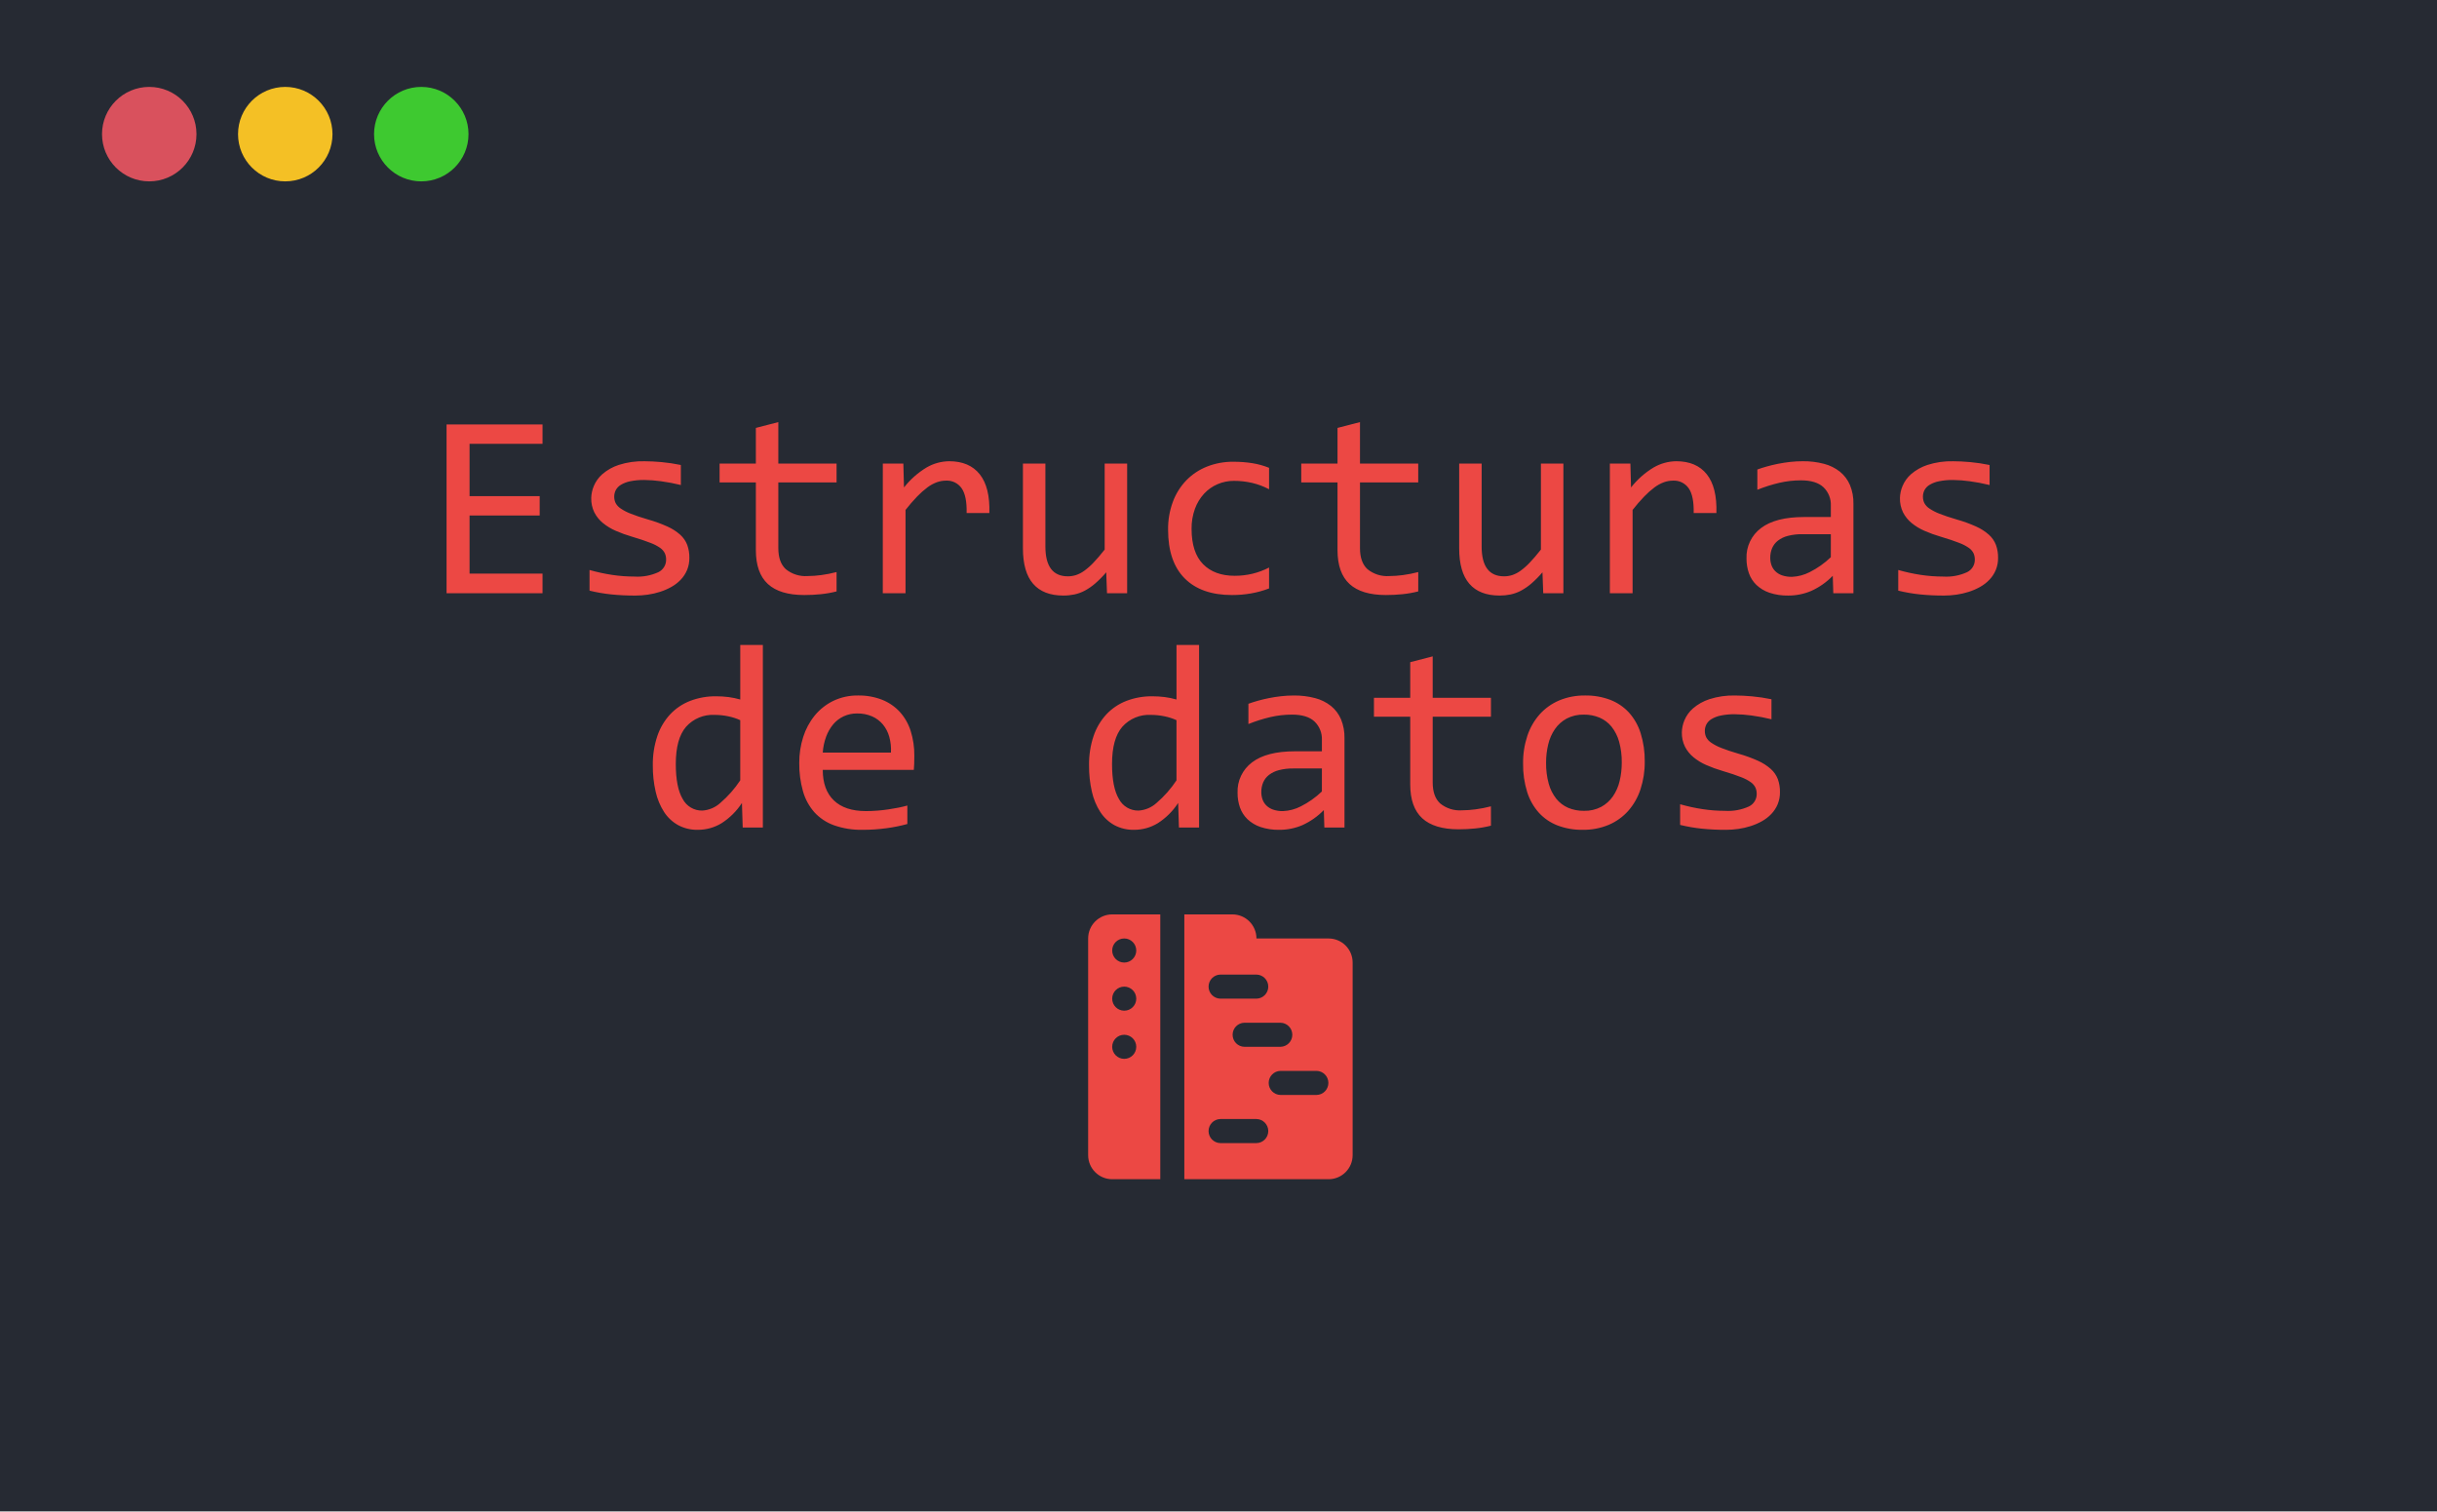
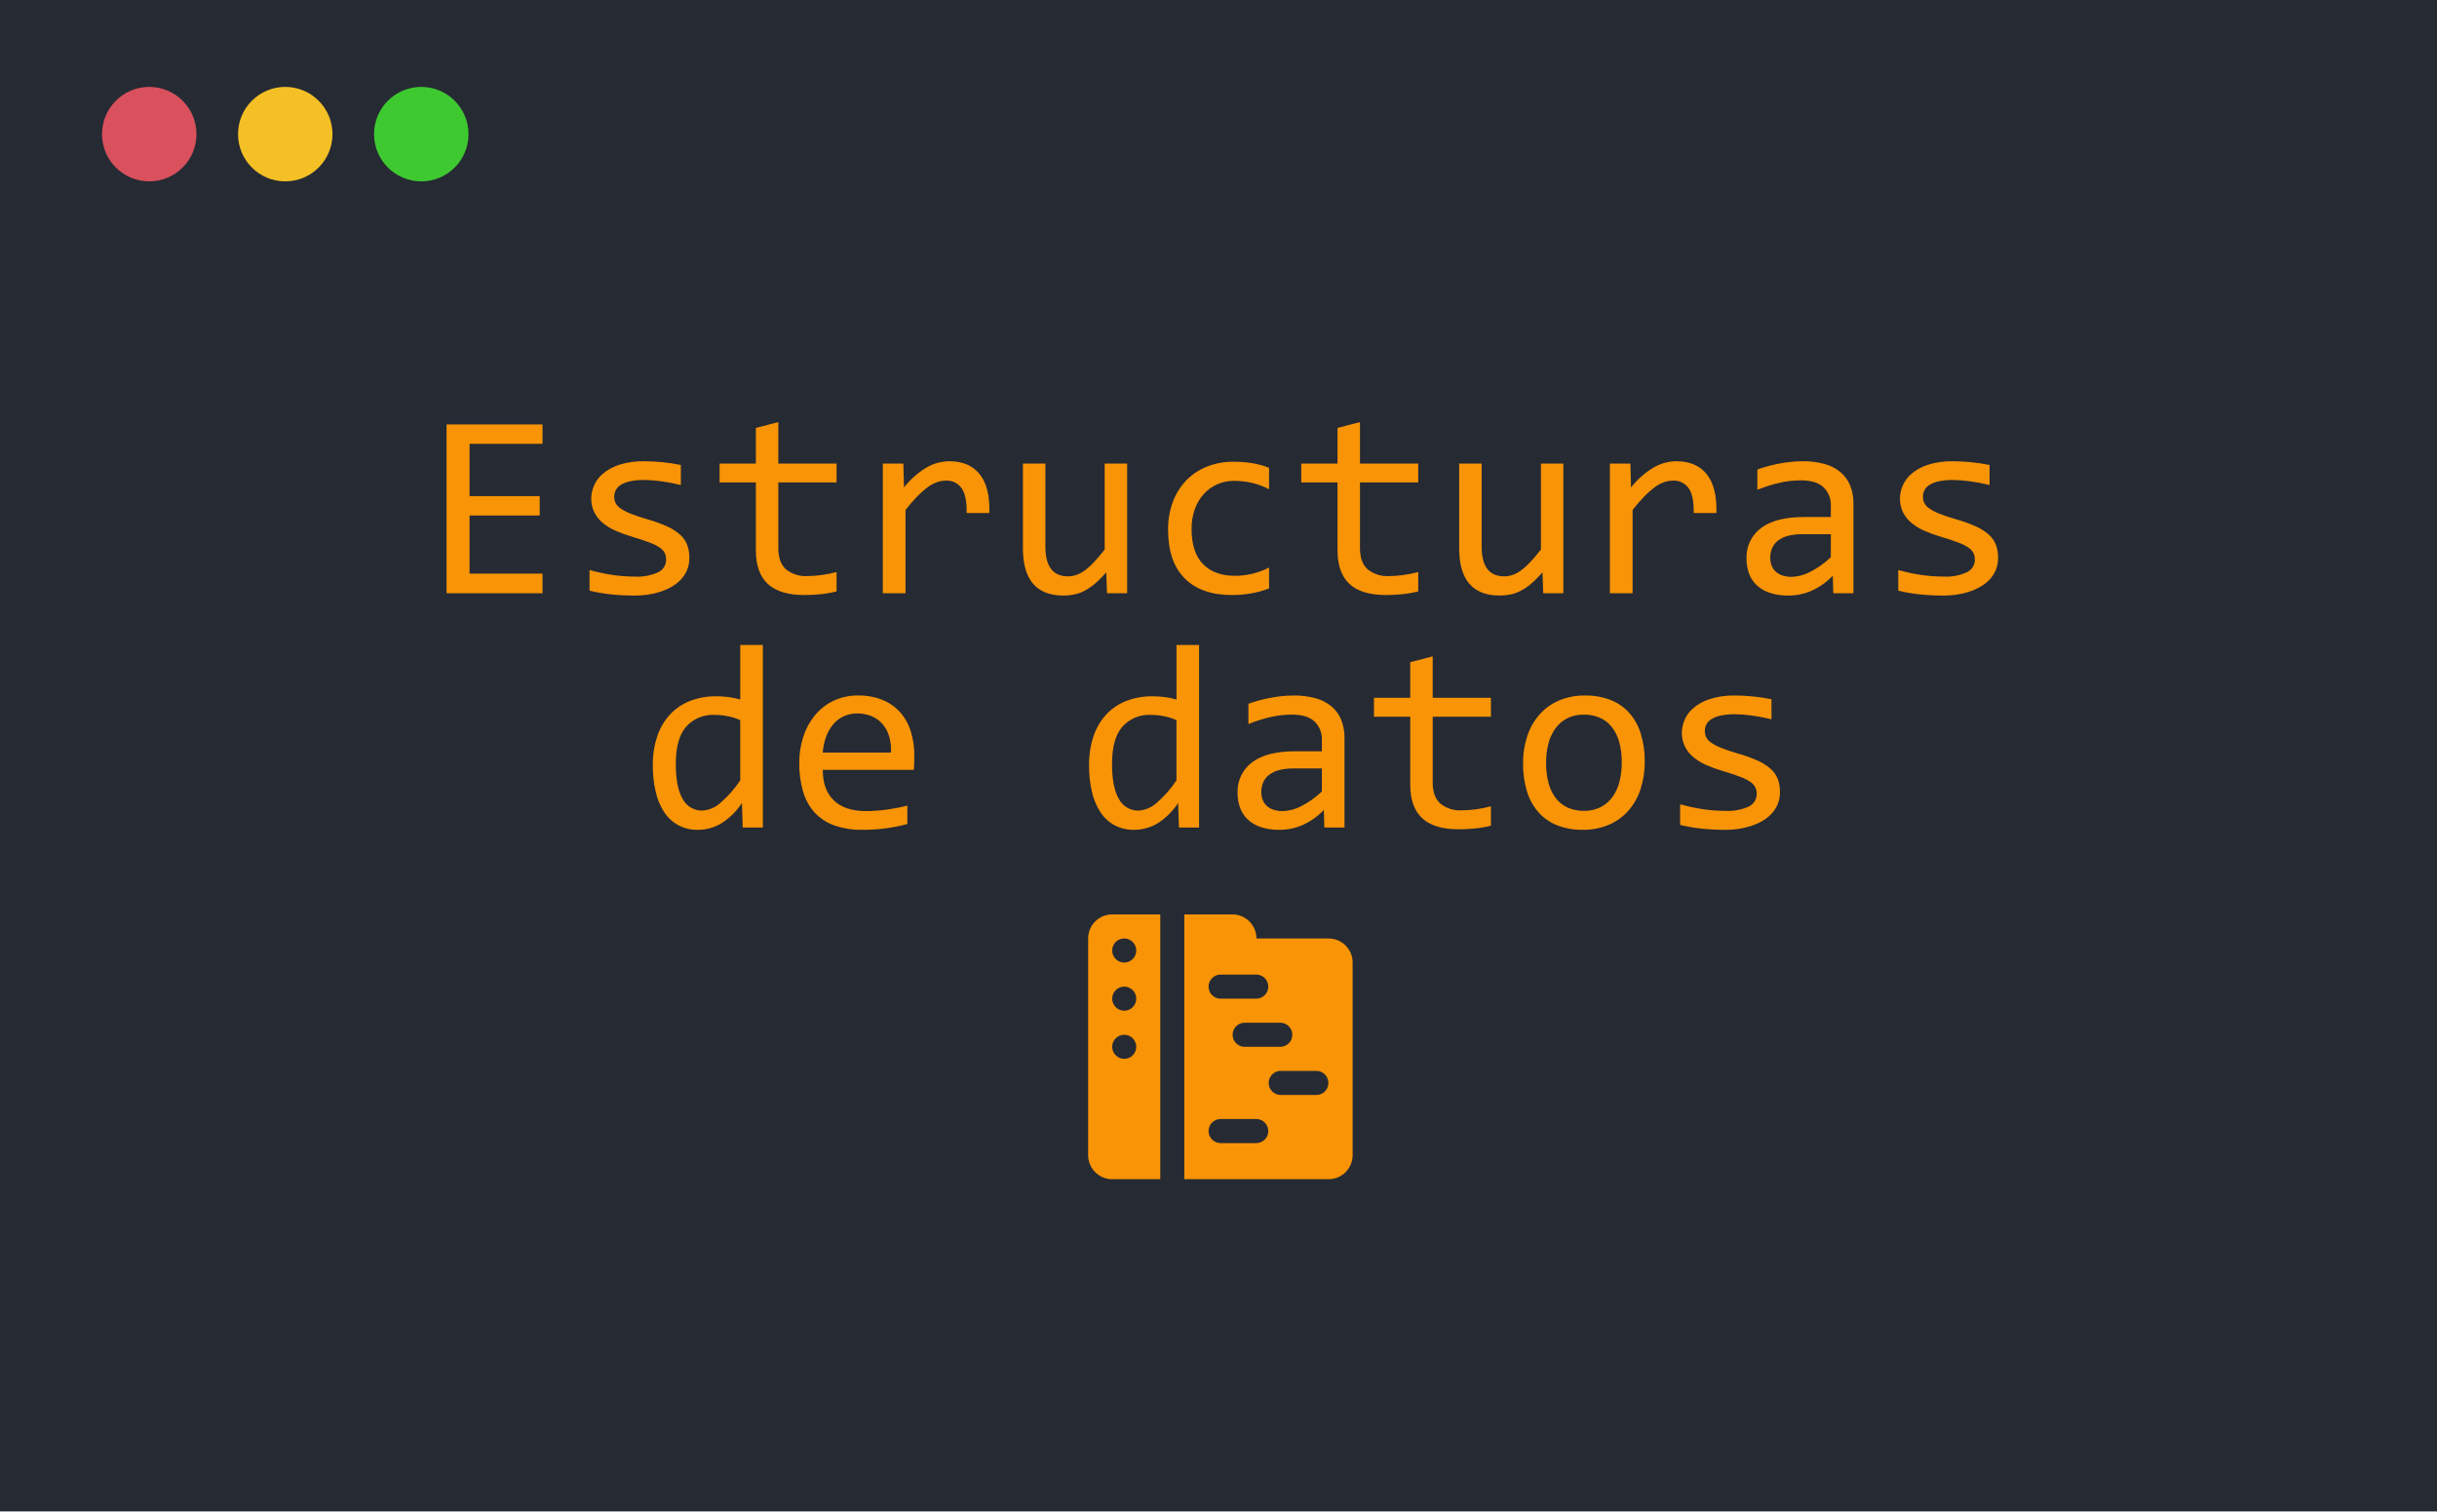
<svg xmlns="http://www.w3.org/2000/svg" width="645" height="400" viewBox="0 0 645 400">
  <defs>
-     <clipPath id="b">
+     <clipPath id="clip-Mod6">
      <rect width="645" height="400" />
    </clipPath>
  </defs>
-   <g id="a" clip-path="url(#b)">
+   <g id="Mod6" clip-path="url(#clip-Mod6)">
    <rect width="645" height="400" fill="#262a33" />
-     <circle cx="12.5" cy="12.5" r="12.5" transform="translate(27 23)" fill="#d9515d" />
-     <circle cx="12.5" cy="12.5" r="12.5" transform="translate(63 23)" fill="#f4c025" />
-     <circle cx="12.5" cy="12.5" r="12.5" transform="translate(99 23)" fill="#3ec930" />
-     <path d="M-179.409,0h-25.4V-44.673h25.4v5.127h-19.312V-25.7h18.56v5.127h-18.56V-5.2h19.312Zm38.862-9.365a8.169,8.169,0,0,1-.615,3.247,8.518,8.518,0,0,1-1.675,2.546,10.419,10.419,0,0,1-2.461,1.9,16.361,16.361,0,0,1-2.991,1.3,19.676,19.676,0,0,1-3.264.752,23.187,23.187,0,0,1-3.281.239,61.5,61.5,0,0,1-6.409-.308,43.232,43.232,0,0,1-5.725-.991V-6.152a47.641,47.641,0,0,0,5.981,1.3,39.963,39.963,0,0,0,5.913.444,13.267,13.267,0,0,0,6.323-1.162A3.635,3.635,0,0,0-146.7-8.887a4.06,4.06,0,0,0-.325-1.658,3.766,3.766,0,0,0-1.179-1.4,11.271,11.271,0,0,0-2.649-1.384q-1.794-.718-4.9-1.641a34.814,34.814,0,0,1-4.29-1.555,14.383,14.383,0,0,1-3.4-2.068,8.88,8.88,0,0,1-2.256-2.8,8.243,8.243,0,0,1-.82-3.794,8.718,8.718,0,0,1,.667-3.145,8.545,8.545,0,0,1,2.273-3.179,12.649,12.649,0,0,1,4.341-2.444,20.587,20.587,0,0,1,6.836-.974q2.017,0,4.478.222a46.239,46.239,0,0,1,5.127.769v5.3a49.016,49.016,0,0,0-5.315-1.008,34.631,34.631,0,0,0-4.358-.325,17.39,17.39,0,0,0-3.743.342,7.766,7.766,0,0,0-2.461.94,3.669,3.669,0,0,0-1.35,1.4,3.741,3.741,0,0,0-.41,1.726,3.839,3.839,0,0,0,.359,1.675,4.008,4.008,0,0,0,1.333,1.453,13.138,13.138,0,0,0,2.717,1.4q1.743.7,4.546,1.521a36.362,36.362,0,0,1,5.127,1.863,13.233,13.233,0,0,1,3.384,2.17,7,7,0,0,1,1.863,2.7A9.687,9.687,0,0,1-140.547-9.365Zm38.965,8.887a28.967,28.967,0,0,1-4.17.735,42.6,42.6,0,0,1-4.375.222q-6.46,0-9.639-2.922t-3.179-8.972v-17.91h-9.6v-4.99h9.6V-43.75L-117-45.288v10.972h15.415v4.99H-117v17.432q0,3.691,1.965,5.52a8.22,8.22,0,0,0,5.793,1.829,27.661,27.661,0,0,0,3.589-.256,34.123,34.123,0,0,0,4.067-.8Zm12.236-33.838h5.435l.171,6.323a22.028,22.028,0,0,1,6-5.3,12.18,12.18,0,0,1,5.964-1.641q5.332,0,8.083,3.452t2.546,10.254h-6.016q.1-4.512-1.316-6.545A4.742,4.742,0,0,0-72.632-29.8a7.219,7.219,0,0,0-2.41.427,9.736,9.736,0,0,0-2.5,1.367,22.352,22.352,0,0,0-2.717,2.41,44.49,44.49,0,0,0-3.076,3.555V0h-6.016ZM-24.678,0H-30.01l-.205-5.537a27.7,27.7,0,0,1-2.922,2.957,15.106,15.106,0,0,1-2.751,1.9A10.594,10.594,0,0,1-38.64.325a14.2,14.2,0,0,1-2.922.291q-5.3,0-8-3.11t-2.7-9.4V-34.316h5.947v21.943q0,7.9,5.947,7.9A7.143,7.143,0,0,0-38.23-4.8,8.022,8.022,0,0,0-36.042-5.93,17.308,17.308,0,0,0-33.582-8.1q1.316-1.367,2.957-3.452V-34.316h5.947ZM12.886-1.265A25.726,25.726,0,0,1,8.118.051,29.227,29.227,0,0,1,3.076.479q-8.135,0-12.527-4.409t-4.392-12.886A20.572,20.572,0,0,1-12.578-24.2a16.443,16.443,0,0,1,3.555-5.674,15.711,15.711,0,0,1,5.469-3.64,18.572,18.572,0,0,1,7.007-1.282,31.278,31.278,0,0,1,4.99.376,20.666,20.666,0,0,1,4.443,1.23v5.674a18.855,18.855,0,0,0-4.529-1.692,21.238,21.238,0,0,0-4.768-.53,10.86,10.86,0,0,0-4.324.872,10.544,10.544,0,0,0-3.572,2.512,11.9,11.9,0,0,0-2.427,4,15.039,15.039,0,0,0-.889,5.332q0,6.221,3.025,9.314T3.794-4.614a20.021,20.021,0,0,0,4.7-.547A19.485,19.485,0,0,0,12.886-6.8Zm39.478.786a28.967,28.967,0,0,1-4.17.735,42.6,42.6,0,0,1-4.375.222q-6.46,0-9.639-2.922T31-11.416v-17.91H21.4v-4.99H31V-43.75l5.947-1.538v10.972H52.363v4.99H36.948v17.432q0,3.691,1.965,5.52a8.22,8.22,0,0,0,5.793,1.829A27.661,27.661,0,0,0,48.3-4.8a34.123,34.123,0,0,0,4.067-.8ZM90.781,0H85.449l-.205-5.537a27.7,27.7,0,0,1-2.922,2.957,15.106,15.106,0,0,1-2.751,1.9A10.594,10.594,0,0,1,76.819.325,14.2,14.2,0,0,1,73.9.615q-5.3,0-8-3.11t-2.7-9.4V-34.316h5.947v21.943q0,7.9,5.947,7.9A7.143,7.143,0,0,0,77.229-4.8,8.022,8.022,0,0,0,79.417-5.93,17.308,17.308,0,0,0,81.877-8.1q1.316-1.367,2.957-3.452V-34.316h5.947Zm12.3-34.316h5.435l.171,6.323a22.028,22.028,0,0,1,6-5.3,12.18,12.18,0,0,1,5.964-1.641q5.332,0,8.083,3.452t2.546,10.254h-6.016q.1-4.512-1.316-6.545A4.742,4.742,0,0,0,119.8-29.8a7.219,7.219,0,0,0-2.41.427,9.736,9.736,0,0,0-2.5,1.367,22.352,22.352,0,0,0-2.717,2.41,44.49,44.49,0,0,0-3.076,3.555V0h-6.016ZM162.217,0l-.137-4.614a18.6,18.6,0,0,1-5.691,4,15.321,15.321,0,0,1-6.067,1.23A14.863,14.863,0,0,1,145.3-.137,9.414,9.414,0,0,1,141.863-2.2,8.016,8.016,0,0,1,139.88-5.3a11.444,11.444,0,0,1-.632-3.862,9.586,9.586,0,0,1,3.845-8.083q3.845-2.922,11.365-2.922h7.109v-3.008a6.364,6.364,0,0,0-1.948-4.871q-1.948-1.829-5.947-1.829a25.428,25.428,0,0,0-5.725.649,40.242,40.242,0,0,0-5.828,1.846v-5.366q1.128-.41,2.512-.8t2.922-.7q1.538-.308,3.213-.5a30.314,30.314,0,0,1,3.384-.188,21.221,21.221,0,0,1,5.605.684,11.367,11.367,0,0,1,4.221,2.085,9.175,9.175,0,0,1,2.649,3.521,12.424,12.424,0,0,1,.923,4.99V0Zm-.649-15.62h-7.554a14.483,14.483,0,0,0-3.828.444,7.265,7.265,0,0,0-2.632,1.265,5.075,5.075,0,0,0-1.521,1.965,6.435,6.435,0,0,0-.5,2.581,5.858,5.858,0,0,0,.308,1.9,4.219,4.219,0,0,0,.991,1.606,4.784,4.784,0,0,0,1.777,1.111,7.625,7.625,0,0,0,2.666.41,11.272,11.272,0,0,0,4.7-1.248,22.962,22.962,0,0,0,5.588-3.948ZM205.83-9.365a8.169,8.169,0,0,1-.615,3.247,8.518,8.518,0,0,1-1.675,2.546,10.419,10.419,0,0,1-2.461,1.9,16.361,16.361,0,0,1-2.991,1.3,19.676,19.676,0,0,1-3.264.752,23.187,23.187,0,0,1-3.281.239,61.5,61.5,0,0,1-6.409-.308,43.232,43.232,0,0,1-5.725-.991V-6.152a47.641,47.641,0,0,0,5.981,1.3,39.963,39.963,0,0,0,5.913.444,13.267,13.267,0,0,0,6.323-1.162,3.635,3.635,0,0,0,2.051-3.315,4.06,4.06,0,0,0-.325-1.658,3.766,3.766,0,0,0-1.179-1.4,11.271,11.271,0,0,0-2.649-1.384q-1.794-.718-4.9-1.641a34.814,34.814,0,0,1-4.29-1.555,14.383,14.383,0,0,1-3.4-2.068,8.88,8.88,0,0,1-2.256-2.8,8.243,8.243,0,0,1-.82-3.794,8.718,8.718,0,0,1,.667-3.145,8.545,8.545,0,0,1,2.273-3.179,12.649,12.649,0,0,1,4.341-2.444,20.587,20.587,0,0,1,6.836-.974q2.017,0,4.478.222a46.239,46.239,0,0,1,5.127.769v5.3a49.016,49.016,0,0,0-5.315-1.008,34.631,34.631,0,0,0-4.358-.325,17.39,17.39,0,0,0-3.743.342,7.766,7.766,0,0,0-2.461.94,3.669,3.669,0,0,0-1.35,1.4,3.741,3.741,0,0,0-.41,1.726,3.839,3.839,0,0,0,.359,1.675,4.008,4.008,0,0,0,1.333,1.453,13.138,13.138,0,0,0,2.717,1.4q1.743.7,4.546,1.521a36.362,36.362,0,0,1,5.127,1.863,13.233,13.233,0,0,1,3.384,2.17,7,7,0,0,1,1.863,2.7A9.687,9.687,0,0,1,205.83-9.365ZM-150.22,45.56a23.37,23.37,0,0,1,1.2-7.776,15.984,15.984,0,0,1,3.4-5.742,14.392,14.392,0,0,1,5.3-3.555,18.717,18.717,0,0,1,6.887-1.213,25.215,25.215,0,0,1,3.23.205,20.879,20.879,0,0,1,3.127.649V13.7h5.981V62h-5.332l-.205-6.494a17.983,17.983,0,0,1-5.4,5.366,12.007,12.007,0,0,1-6.289,1.743,10.577,10.577,0,0,1-5.178-1.23,10.518,10.518,0,0,1-3.726-3.469,16.651,16.651,0,0,1-2.239-5.383A30.005,30.005,0,0,1-150.22,45.56Zm6.084-.376q0,6.221,1.829,9.28a5.732,5.732,0,0,0,5.178,3.059,7.775,7.775,0,0,0,4.768-2.017,28.848,28.848,0,0,0,5.281-5.981V33.6a14.461,14.461,0,0,0-3.247-1.042,17.751,17.751,0,0,0-3.521-.359,9.472,9.472,0,0,0-7.571,3.145Q-144.136,38.484-144.136,45.184Zm63.13-2.153q0,1.265-.034,2.119t-.1,1.606h-24.1q0,5.264,2.939,8.083t8.477,2.82q1.5,0,3.008-.12t2.905-.325q1.4-.205,2.683-.461t2.375-.564v4.888a41.518,41.518,0,0,1-5.486,1.111,45.807,45.807,0,0,1-6.34.427,21.56,21.56,0,0,1-7.588-1.2,12.987,12.987,0,0,1-5.212-3.469,14.284,14.284,0,0,1-3.008-5.571,26.366,26.366,0,0,1-.974-7.468,22.177,22.177,0,0,1,1.042-6.853,17.2,17.2,0,0,1,3.042-5.674,14.623,14.623,0,0,1,4.9-3.879,14.7,14.7,0,0,1,6.6-1.436A16.744,16.744,0,0,1-89.517,28.2a12.766,12.766,0,0,1,4.666,3.2,13.625,13.625,0,0,1,2.871,5.024A21.063,21.063,0,0,1-81.006,43.03Zm-6.187-.854a12.965,12.965,0,0,0-.444-4.187,8.813,8.813,0,0,0-1.692-3.264,7.88,7.88,0,0,0-2.854-2.136,9.579,9.579,0,0,0-3.965-.769,8.281,8.281,0,0,0-3.555.752,8.107,8.107,0,0,0-2.769,2.119,10.947,10.947,0,0,0-1.88,3.281,15.129,15.129,0,0,0-.889,4.2Zm52.432,3.384a23.37,23.37,0,0,1,1.2-7.776,15.984,15.984,0,0,1,3.4-5.742,14.392,14.392,0,0,1,5.3-3.555,18.717,18.717,0,0,1,6.887-1.213,25.215,25.215,0,0,1,3.23.205,20.879,20.879,0,0,1,3.127.649V13.7H-5.64V62h-5.332l-.205-6.494a17.983,17.983,0,0,1-5.4,5.366,12.007,12.007,0,0,1-6.289,1.743,10.577,10.577,0,0,1-5.178-1.23,10.518,10.518,0,0,1-3.726-3.469,16.651,16.651,0,0,1-2.239-5.383A30,30,0,0,1-34.761,45.56Zm6.084-.376q0,6.221,1.829,9.28a5.732,5.732,0,0,0,5.178,3.059A7.775,7.775,0,0,0-16.9,55.506a28.848,28.848,0,0,0,5.281-5.981V33.6a14.461,14.461,0,0,0-3.247-1.042,17.752,17.752,0,0,0-3.521-.359,9.472,9.472,0,0,0-7.571,3.145Q-28.677,38.484-28.677,45.184ZM27.515,62l-.137-4.614a18.6,18.6,0,0,1-5.691,4,15.321,15.321,0,0,1-6.067,1.23,14.864,14.864,0,0,1-5.024-.752A9.414,9.414,0,0,1,7.161,59.8,8.016,8.016,0,0,1,5.178,56.7a11.444,11.444,0,0,1-.632-3.862,9.586,9.586,0,0,1,3.845-8.083q3.845-2.922,11.365-2.922h7.109V38.826a6.364,6.364,0,0,0-1.948-4.871q-1.948-1.829-5.947-1.829a25.428,25.428,0,0,0-5.725.649,40.242,40.242,0,0,0-5.828,1.846V29.256q1.128-.41,2.512-.8t2.922-.7q1.538-.308,3.213-.5a30.314,30.314,0,0,1,3.384-.188,21.221,21.221,0,0,1,5.605.684,11.367,11.367,0,0,1,4.221,2.085,9.175,9.175,0,0,1,2.649,3.521,12.424,12.424,0,0,1,.923,4.99V62Zm-.649-15.62H19.312a14.483,14.483,0,0,0-3.828.444,7.265,7.265,0,0,0-2.632,1.265,5.075,5.075,0,0,0-1.521,1.965,6.435,6.435,0,0,0-.5,2.581,5.858,5.858,0,0,0,.308,1.9,4.219,4.219,0,0,0,.991,1.606,4.784,4.784,0,0,0,1.777,1.111,7.625,7.625,0,0,0,2.666.41,11.272,11.272,0,0,0,4.7-1.248,22.962,22.962,0,0,0,5.588-3.948ZM71.606,61.521a28.967,28.967,0,0,1-4.17.735,42.6,42.6,0,0,1-4.375.222q-6.46,0-9.639-2.922t-3.179-8.972V32.674h-9.6v-4.99h9.6V18.25l5.947-1.538V27.684H71.606v4.99H56.191V50.105q0,3.691,1.965,5.52a8.22,8.22,0,0,0,5.793,1.829,27.661,27.661,0,0,0,3.589-.256,34.123,34.123,0,0,0,4.067-.8Zm40.708-16.953a22.75,22.75,0,0,1-1.128,7.332,16.311,16.311,0,0,1-3.247,5.708,14.567,14.567,0,0,1-5.161,3.691,17.234,17.234,0,0,1-6.9,1.316A18.013,18.013,0,0,1,89.26,61.47,13.085,13.085,0,0,1,84.3,58.1a14.9,14.9,0,0,1-3.11-5.5,24.222,24.222,0,0,1-1.077-7.554,22.44,22.44,0,0,1,1.128-7.3,16.36,16.36,0,0,1,3.247-5.674,14.567,14.567,0,0,1,5.161-3.691,17.234,17.234,0,0,1,6.9-1.316,18.013,18.013,0,0,1,6.614,1.145,13.177,13.177,0,0,1,4.956,3.35,14.734,14.734,0,0,1,3.11,5.486A24.1,24.1,0,0,1,112.314,44.568Zm-6.084.273a19.714,19.714,0,0,0-.7-5.554,11.187,11.187,0,0,0-2-3.965,8.248,8.248,0,0,0-3.162-2.393,10.384,10.384,0,0,0-4.153-.8,9.345,9.345,0,0,0-4.563,1.042,9.035,9.035,0,0,0-3.11,2.786,12,12,0,0,0-1.777,4.05,20.3,20.3,0,0,0-.564,4.836,19.9,19.9,0,0,0,.7,5.571,11.176,11.176,0,0,0,2,3.982,8.278,8.278,0,0,0,3.145,2.393,10.351,10.351,0,0,0,4.17.8,9.345,9.345,0,0,0,4.563-1.042,9.035,9.035,0,0,0,3.11-2.786,12,12,0,0,0,1.777-4.05A20.45,20.45,0,0,0,106.23,44.842Zm41.87,7.793a8.169,8.169,0,0,1-.615,3.247,8.518,8.518,0,0,1-1.675,2.546,10.419,10.419,0,0,1-2.461,1.9,16.361,16.361,0,0,1-2.991,1.3,19.676,19.676,0,0,1-3.264.752,23.188,23.188,0,0,1-3.281.239,61.5,61.5,0,0,1-6.409-.308,43.232,43.232,0,0,1-5.725-.991V55.848a47.641,47.641,0,0,0,5.981,1.3,39.963,39.963,0,0,0,5.913.444,13.267,13.267,0,0,0,6.323-1.162,3.635,3.635,0,0,0,2.051-3.315,4.06,4.06,0,0,0-.325-1.658,3.766,3.766,0,0,0-1.179-1.4A11.271,11.271,0,0,0,137.8,48.67q-1.794-.718-4.9-1.641a34.814,34.814,0,0,1-4.29-1.555,14.383,14.383,0,0,1-3.4-2.068,8.88,8.88,0,0,1-2.256-2.8,8.243,8.243,0,0,1-.82-3.794,8.718,8.718,0,0,1,.667-3.145,8.545,8.545,0,0,1,2.273-3.179,12.649,12.649,0,0,1,4.341-2.444,20.587,20.587,0,0,1,6.836-.974q2.017,0,4.478.222a46.24,46.24,0,0,1,5.127.769v5.3a49.015,49.015,0,0,0-5.315-1.008,34.63,34.63,0,0,0-4.358-.325,17.39,17.39,0,0,0-3.743.342,7.766,7.766,0,0,0-2.461.94,3.669,3.669,0,0,0-1.35,1.4,3.741,3.741,0,0,0-.41,1.726,3.839,3.839,0,0,0,.359,1.675,4.008,4.008,0,0,0,1.333,1.453,13.138,13.138,0,0,0,2.717,1.4q1.743.7,4.546,1.521a36.362,36.362,0,0,1,5.127,1.863,13.233,13.233,0,0,1,3.384,2.17,7,7,0,0,1,1.863,2.7A9.687,9.687,0,0,1,148.1,52.635Z" transform="translate(323 157)" fill="#ec4844" />
-     <path d="M10.364,4A6.366,6.366,0,0,0,4,10.371V67.714a6.366,6.366,0,0,0,6.364,6.371H23.091V4ZM29.455,4V74.085H67.636A6.366,6.366,0,0,0,74,67.714V16.743a6.366,6.366,0,0,0-6.364-6.371H48.545A6.366,6.366,0,0,0,42.182,4ZM13.545,10.371a3.186,3.186,0,1,1-3.182,3.186A3.185,3.185,0,0,1,13.545,10.371ZM39,19.929h9.545a3.186,3.186,0,0,1,0,6.371H39a3.186,3.186,0,0,1,0-6.371ZM13.545,23.114A3.186,3.186,0,1,1,10.364,26.3,3.185,3.185,0,0,1,13.545,23.114Zm31.818,9.557h9.545a3.186,3.186,0,0,1,0,6.371H45.364a3.186,3.186,0,0,1,0-6.371ZM13.545,35.857a3.186,3.186,0,1,1-3.182,3.186A3.185,3.185,0,0,1,13.545,35.857Zm41.364,9.557h9.545a3.186,3.186,0,0,1,0,6.371H54.909a3.186,3.186,0,0,1,0-6.371ZM39,58.157h9.545a3.186,3.186,0,0,1,0,6.371H39a3.186,3.186,0,0,1,0-6.371Z" transform="translate(284 238)" fill="#ec4844" />
+     <circle id="Elipse_1" data-name="Elipse 1" cx="12.5" cy="12.5" r="12.5" transform="translate(27 23)" fill="#d9515d" />
+     <circle id="Elipse_2" data-name="Elipse 2" cx="12.5" cy="12.5" r="12.5" transform="translate(63 23)" fill="#f4c025" />
+     <circle id="Elipse_3" data-name="Elipse 3" cx="12.5" cy="12.5" r="12.5" transform="translate(99 23)" fill="#3ec930" />
+     <path id="Trazado_5" data-name="Trazado 5" d="M-179.409,0h-25.4V-44.673h25.4v5.127h-19.312V-25.7h18.56v5.127h-18.56V-5.2h19.312Zm38.862-9.365a8.169,8.169,0,0,1-.615,3.247,8.518,8.518,0,0,1-1.675,2.546,10.419,10.419,0,0,1-2.461,1.9,16.361,16.361,0,0,1-2.991,1.3,19.676,19.676,0,0,1-3.264.752,23.187,23.187,0,0,1-3.281.239,61.5,61.5,0,0,1-6.409-.308,43.232,43.232,0,0,1-5.725-.991V-6.152a47.641,47.641,0,0,0,5.981,1.3,39.963,39.963,0,0,0,5.913.444,13.267,13.267,0,0,0,6.323-1.162A3.635,3.635,0,0,0-146.7-8.887a4.06,4.06,0,0,0-.325-1.658,3.766,3.766,0,0,0-1.179-1.4,11.271,11.271,0,0,0-2.649-1.384q-1.794-.718-4.9-1.641a34.814,34.814,0,0,1-4.29-1.555,14.383,14.383,0,0,1-3.4-2.068,8.88,8.88,0,0,1-2.256-2.8,8.243,8.243,0,0,1-.82-3.794,8.718,8.718,0,0,1,.667-3.145,8.545,8.545,0,0,1,2.273-3.179,12.649,12.649,0,0,1,4.341-2.444,20.587,20.587,0,0,1,6.836-.974q2.017,0,4.478.222a46.239,46.239,0,0,1,5.127.769v5.3a49.016,49.016,0,0,0-5.315-1.008,34.631,34.631,0,0,0-4.358-.325,17.39,17.39,0,0,0-3.743.342,7.766,7.766,0,0,0-2.461.94,3.669,3.669,0,0,0-1.35,1.4,3.741,3.741,0,0,0-.41,1.726,3.839,3.839,0,0,0,.359,1.675,4.008,4.008,0,0,0,1.333,1.453,13.138,13.138,0,0,0,2.717,1.4q1.743.7,4.546,1.521a36.362,36.362,0,0,1,5.127,1.863,13.233,13.233,0,0,1,3.384,2.17,7,7,0,0,1,1.863,2.7A9.687,9.687,0,0,1-140.547-9.365Zm38.965,8.887a28.967,28.967,0,0,1-4.17.735,42.6,42.6,0,0,1-4.375.222q-6.46,0-9.639-2.922t-3.179-8.972v-17.91h-9.6v-4.99h9.6V-43.75L-117-45.288v10.972h15.415v4.99H-117v17.432q0,3.691,1.965,5.52a8.22,8.22,0,0,0,5.793,1.829,27.661,27.661,0,0,0,3.589-.256,34.123,34.123,0,0,0,4.067-.8Zm12.236-33.838h5.435l.171,6.323a22.028,22.028,0,0,1,6-5.3,12.18,12.18,0,0,1,5.964-1.641q5.332,0,8.083,3.452t2.546,10.254h-6.016q.1-4.512-1.316-6.545A4.742,4.742,0,0,0-72.632-29.8a7.219,7.219,0,0,0-2.41.427,9.736,9.736,0,0,0-2.5,1.367,22.352,22.352,0,0,0-2.717,2.41,44.49,44.49,0,0,0-3.076,3.555V0h-6.016ZM-24.678,0H-30.01l-.205-5.537a27.7,27.7,0,0,1-2.922,2.957,15.106,15.106,0,0,1-2.751,1.9A10.594,10.594,0,0,1-38.64.325a14.2,14.2,0,0,1-2.922.291q-5.3,0-8-3.11t-2.7-9.4V-34.316h5.947v21.943q0,7.9,5.947,7.9A7.143,7.143,0,0,0-38.23-4.8,8.022,8.022,0,0,0-36.042-5.93,17.308,17.308,0,0,0-33.582-8.1q1.316-1.367,2.957-3.452V-34.316h5.947ZM12.886-1.265A25.726,25.726,0,0,1,8.118.051,29.227,29.227,0,0,1,3.076.479q-8.135,0-12.527-4.409t-4.392-12.886A20.572,20.572,0,0,1-12.578-24.2a16.443,16.443,0,0,1,3.555-5.674,15.711,15.711,0,0,1,5.469-3.64,18.572,18.572,0,0,1,7.007-1.282,31.278,31.278,0,0,1,4.99.376,20.666,20.666,0,0,1,4.443,1.23v5.674a18.855,18.855,0,0,0-4.529-1.692,21.238,21.238,0,0,0-4.768-.53,10.86,10.86,0,0,0-4.324.872,10.544,10.544,0,0,0-3.572,2.512,11.9,11.9,0,0,0-2.427,4,15.039,15.039,0,0,0-.889,5.332q0,6.221,3.025,9.314T3.794-4.614a20.021,20.021,0,0,0,4.7-.547A19.485,19.485,0,0,0,12.886-6.8Zm39.478.786a28.967,28.967,0,0,1-4.17.735,42.6,42.6,0,0,1-4.375.222q-6.46,0-9.639-2.922T31-11.416v-17.91H21.4v-4.99H31V-43.75l5.947-1.538v10.972H52.363v4.99H36.948v17.432q0,3.691,1.965,5.52a8.22,8.22,0,0,0,5.793,1.829A27.661,27.661,0,0,0,48.3-4.8a34.123,34.123,0,0,0,4.067-.8ZM90.781,0H85.449l-.205-5.537a27.7,27.7,0,0,1-2.922,2.957,15.106,15.106,0,0,1-2.751,1.9A10.594,10.594,0,0,1,76.819.325,14.2,14.2,0,0,1,73.9.615q-5.3,0-8-3.11t-2.7-9.4V-34.316h5.947v21.943q0,7.9,5.947,7.9A7.143,7.143,0,0,0,77.229-4.8,8.022,8.022,0,0,0,79.417-5.93,17.308,17.308,0,0,0,81.877-8.1q1.316-1.367,2.957-3.452V-34.316h5.947Zm12.3-34.316h5.435l.171,6.323a22.028,22.028,0,0,1,6-5.3,12.18,12.18,0,0,1,5.964-1.641q5.332,0,8.083,3.452t2.546,10.254h-6.016q.1-4.512-1.316-6.545A4.742,4.742,0,0,0,119.8-29.8a7.219,7.219,0,0,0-2.41.427,9.736,9.736,0,0,0-2.5,1.367,22.352,22.352,0,0,0-2.717,2.41,44.49,44.49,0,0,0-3.076,3.555V0h-6.016ZM162.217,0l-.137-4.614a18.6,18.6,0,0,1-5.691,4,15.321,15.321,0,0,1-6.067,1.23A14.863,14.863,0,0,1,145.3-.137,9.414,9.414,0,0,1,141.863-2.2,8.016,8.016,0,0,1,139.88-5.3a11.444,11.444,0,0,1-.632-3.862,9.586,9.586,0,0,1,3.845-8.083q3.845-2.922,11.365-2.922h7.109v-3.008a6.364,6.364,0,0,0-1.948-4.871q-1.948-1.829-5.947-1.829a25.428,25.428,0,0,0-5.725.649,40.242,40.242,0,0,0-5.828,1.846v-5.366q1.128-.41,2.512-.8t2.922-.7q1.538-.308,3.213-.5a30.314,30.314,0,0,1,3.384-.188,21.221,21.221,0,0,1,5.605.684,11.367,11.367,0,0,1,4.221,2.085,9.175,9.175,0,0,1,2.649,3.521,12.424,12.424,0,0,1,.923,4.99V0Zm-.649-15.62h-7.554a14.483,14.483,0,0,0-3.828.444,7.265,7.265,0,0,0-2.632,1.265,5.075,5.075,0,0,0-1.521,1.965,6.435,6.435,0,0,0-.5,2.581,5.858,5.858,0,0,0,.308,1.9,4.219,4.219,0,0,0,.991,1.606,4.784,4.784,0,0,0,1.777,1.111,7.625,7.625,0,0,0,2.666.41,11.272,11.272,0,0,0,4.7-1.248,22.962,22.962,0,0,0,5.588-3.948ZM205.83-9.365a8.169,8.169,0,0,1-.615,3.247,8.518,8.518,0,0,1-1.675,2.546,10.419,10.419,0,0,1-2.461,1.9,16.361,16.361,0,0,1-2.991,1.3,19.676,19.676,0,0,1-3.264.752,23.187,23.187,0,0,1-3.281.239,61.5,61.5,0,0,1-6.409-.308,43.232,43.232,0,0,1-5.725-.991V-6.152a47.641,47.641,0,0,0,5.981,1.3,39.963,39.963,0,0,0,5.913.444,13.267,13.267,0,0,0,6.323-1.162,3.635,3.635,0,0,0,2.051-3.315,4.06,4.06,0,0,0-.325-1.658,3.766,3.766,0,0,0-1.179-1.4,11.271,11.271,0,0,0-2.649-1.384q-1.794-.718-4.9-1.641a34.814,34.814,0,0,1-4.29-1.555,14.383,14.383,0,0,1-3.4-2.068,8.88,8.88,0,0,1-2.256-2.8,8.243,8.243,0,0,1-.82-3.794,8.718,8.718,0,0,1,.667-3.145,8.545,8.545,0,0,1,2.273-3.179,12.649,12.649,0,0,1,4.341-2.444,20.587,20.587,0,0,1,6.836-.974q2.017,0,4.478.222a46.239,46.239,0,0,1,5.127.769v5.3a49.016,49.016,0,0,0-5.315-1.008,34.631,34.631,0,0,0-4.358-.325,17.39,17.39,0,0,0-3.743.342,7.766,7.766,0,0,0-2.461.94,3.669,3.669,0,0,0-1.35,1.4,3.741,3.741,0,0,0-.41,1.726,3.839,3.839,0,0,0,.359,1.675,4.008,4.008,0,0,0,1.333,1.453,13.138,13.138,0,0,0,2.717,1.4q1.743.7,4.546,1.521a36.362,36.362,0,0,1,5.127,1.863,13.233,13.233,0,0,1,3.384,2.17,7,7,0,0,1,1.863,2.7A9.687,9.687,0,0,1,205.83-9.365ZM-150.22,45.56a23.37,23.37,0,0,1,1.2-7.776,15.984,15.984,0,0,1,3.4-5.742,14.392,14.392,0,0,1,5.3-3.555,18.717,18.717,0,0,1,6.887-1.213,25.215,25.215,0,0,1,3.23.205,20.879,20.879,0,0,1,3.127.649V13.7h5.981V62h-5.332l-.205-6.494a17.983,17.983,0,0,1-5.4,5.366,12.007,12.007,0,0,1-6.289,1.743,10.577,10.577,0,0,1-5.178-1.23,10.518,10.518,0,0,1-3.726-3.469,16.651,16.651,0,0,1-2.239-5.383A30.005,30.005,0,0,1-150.22,45.56Zm6.084-.376q0,6.221,1.829,9.28a5.732,5.732,0,0,0,5.178,3.059,7.775,7.775,0,0,0,4.768-2.017,28.848,28.848,0,0,0,5.281-5.981V33.6a14.461,14.461,0,0,0-3.247-1.042,17.751,17.751,0,0,0-3.521-.359,9.472,9.472,0,0,0-7.571,3.145Q-144.136,38.484-144.136,45.184Zm63.13-2.153q0,1.265-.034,2.119t-.1,1.606h-24.1q0,5.264,2.939,8.083t8.477,2.82q1.5,0,3.008-.12t2.905-.325q1.4-.205,2.683-.461t2.375-.564v4.888a41.518,41.518,0,0,1-5.486,1.111,45.807,45.807,0,0,1-6.34.427,21.56,21.56,0,0,1-7.588-1.2,12.987,12.987,0,0,1-5.212-3.469,14.284,14.284,0,0,1-3.008-5.571,26.366,26.366,0,0,1-.974-7.468,22.177,22.177,0,0,1,1.042-6.853,17.2,17.2,0,0,1,3.042-5.674,14.623,14.623,0,0,1,4.9-3.879,14.7,14.7,0,0,1,6.6-1.436A16.744,16.744,0,0,1-89.517,28.2a12.766,12.766,0,0,1,4.666,3.2,13.625,13.625,0,0,1,2.871,5.024A21.063,21.063,0,0,1-81.006,43.03Zm-6.187-.854a12.965,12.965,0,0,0-.444-4.187,8.813,8.813,0,0,0-1.692-3.264,7.88,7.88,0,0,0-2.854-2.136,9.579,9.579,0,0,0-3.965-.769,8.281,8.281,0,0,0-3.555.752,8.107,8.107,0,0,0-2.769,2.119,10.947,10.947,0,0,0-1.88,3.281,15.129,15.129,0,0,0-.889,4.2Zm52.432,3.384a23.37,23.37,0,0,1,1.2-7.776,15.984,15.984,0,0,1,3.4-5.742,14.392,14.392,0,0,1,5.3-3.555,18.717,18.717,0,0,1,6.887-1.213,25.215,25.215,0,0,1,3.23.205,20.879,20.879,0,0,1,3.127.649V13.7H-5.64V62h-5.332l-.205-6.494a17.983,17.983,0,0,1-5.4,5.366,12.007,12.007,0,0,1-6.289,1.743,10.577,10.577,0,0,1-5.178-1.23,10.518,10.518,0,0,1-3.726-3.469,16.651,16.651,0,0,1-2.239-5.383A30,30,0,0,1-34.761,45.56Zm6.084-.376q0,6.221,1.829,9.28a5.732,5.732,0,0,0,5.178,3.059A7.775,7.775,0,0,0-16.9,55.506a28.848,28.848,0,0,0,5.281-5.981V33.6a14.461,14.461,0,0,0-3.247-1.042,17.752,17.752,0,0,0-3.521-.359,9.472,9.472,0,0,0-7.571,3.145Q-28.677,38.484-28.677,45.184ZM27.515,62l-.137-4.614a18.6,18.6,0,0,1-5.691,4,15.321,15.321,0,0,1-6.067,1.23,14.864,14.864,0,0,1-5.024-.752A9.414,9.414,0,0,1,7.161,59.8,8.016,8.016,0,0,1,5.178,56.7a11.444,11.444,0,0,1-.632-3.862,9.586,9.586,0,0,1,3.845-8.083q3.845-2.922,11.365-2.922h7.109V38.826a6.364,6.364,0,0,0-1.948-4.871q-1.948-1.829-5.947-1.829a25.428,25.428,0,0,0-5.725.649,40.242,40.242,0,0,0-5.828,1.846V29.256q1.128-.41,2.512-.8t2.922-.7q1.538-.308,3.213-.5a30.314,30.314,0,0,1,3.384-.188,21.221,21.221,0,0,1,5.605.684,11.367,11.367,0,0,1,4.221,2.085,9.175,9.175,0,0,1,2.649,3.521,12.424,12.424,0,0,1,.923,4.99V62Zm-.649-15.62H19.312a14.483,14.483,0,0,0-3.828.444,7.265,7.265,0,0,0-2.632,1.265,5.075,5.075,0,0,0-1.521,1.965,6.435,6.435,0,0,0-.5,2.581,5.858,5.858,0,0,0,.308,1.9,4.219,4.219,0,0,0,.991,1.606,4.784,4.784,0,0,0,1.777,1.111,7.625,7.625,0,0,0,2.666.41,11.272,11.272,0,0,0,4.7-1.248,22.962,22.962,0,0,0,5.588-3.948ZM71.606,61.521a28.967,28.967,0,0,1-4.17.735,42.6,42.6,0,0,1-4.375.222q-6.46,0-9.639-2.922t-3.179-8.972V32.674h-9.6v-4.99h9.6V18.25l5.947-1.538V27.684H71.606v4.99H56.191V50.105q0,3.691,1.965,5.52a8.22,8.22,0,0,0,5.793,1.829,27.661,27.661,0,0,0,3.589-.256,34.123,34.123,0,0,0,4.067-.8Zm40.708-16.953a22.75,22.75,0,0,1-1.128,7.332,16.311,16.311,0,0,1-3.247,5.708,14.567,14.567,0,0,1-5.161,3.691,17.234,17.234,0,0,1-6.9,1.316A18.013,18.013,0,0,1,89.26,61.47,13.085,13.085,0,0,1,84.3,58.1a14.9,14.9,0,0,1-3.11-5.5,24.222,24.222,0,0,1-1.077-7.554,22.44,22.44,0,0,1,1.128-7.3,16.36,16.36,0,0,1,3.247-5.674,14.567,14.567,0,0,1,5.161-3.691,17.234,17.234,0,0,1,6.9-1.316,18.013,18.013,0,0,1,6.614,1.145,13.177,13.177,0,0,1,4.956,3.35,14.734,14.734,0,0,1,3.11,5.486A24.1,24.1,0,0,1,112.314,44.568Zm-6.084.273a19.714,19.714,0,0,0-.7-5.554,11.187,11.187,0,0,0-2-3.965,8.248,8.248,0,0,0-3.162-2.393,10.384,10.384,0,0,0-4.153-.8,9.345,9.345,0,0,0-4.563,1.042,9.035,9.035,0,0,0-3.11,2.786,12,12,0,0,0-1.777,4.05,20.3,20.3,0,0,0-.564,4.836,19.9,19.9,0,0,0,.7,5.571,11.176,11.176,0,0,0,2,3.982,8.278,8.278,0,0,0,3.145,2.393,10.351,10.351,0,0,0,4.17.8,9.345,9.345,0,0,0,4.563-1.042,9.035,9.035,0,0,0,3.11-2.786,12,12,0,0,0,1.777-4.05A20.45,20.45,0,0,0,106.23,44.842Zm41.87,7.793a8.169,8.169,0,0,1-.615,3.247,8.518,8.518,0,0,1-1.675,2.546,10.419,10.419,0,0,1-2.461,1.9,16.361,16.361,0,0,1-2.991,1.3,19.676,19.676,0,0,1-3.264.752,23.188,23.188,0,0,1-3.281.239,61.5,61.5,0,0,1-6.409-.308,43.232,43.232,0,0,1-5.725-.991V55.848a47.641,47.641,0,0,0,5.981,1.3,39.963,39.963,0,0,0,5.913.444,13.267,13.267,0,0,0,6.323-1.162,3.635,3.635,0,0,0,2.051-3.315,4.06,4.06,0,0,0-.325-1.658,3.766,3.766,0,0,0-1.179-1.4A11.271,11.271,0,0,0,137.8,48.67q-1.794-.718-4.9-1.641a34.814,34.814,0,0,1-4.29-1.555,14.383,14.383,0,0,1-3.4-2.068,8.88,8.88,0,0,1-2.256-2.8,8.243,8.243,0,0,1-.82-3.794,8.718,8.718,0,0,1,.667-3.145,8.545,8.545,0,0,1,2.273-3.179,12.649,12.649,0,0,1,4.341-2.444,20.587,20.587,0,0,1,6.836-.974q2.017,0,4.478.222a46.24,46.24,0,0,1,5.127.769v5.3a49.015,49.015,0,0,0-5.315-1.008,34.63,34.63,0,0,0-4.358-.325,17.39,17.39,0,0,0-3.743.342,7.766,7.766,0,0,0-2.461.94,3.669,3.669,0,0,0-1.35,1.4,3.741,3.741,0,0,0-.41,1.726,3.839,3.839,0,0,0,.359,1.675,4.008,4.008,0,0,0,1.333,1.453,13.138,13.138,0,0,0,2.717,1.4q1.743.7,4.546,1.521a36.362,36.362,0,0,1,5.127,1.863,13.233,13.233,0,0,1,3.384,2.17,7,7,0,0,1,1.863,2.7A9.687,9.687,0,0,1,148.1,52.635Z" transform="translate(323 157)" fill="#f89406" />
+     <path id="icons8-visual-studio-code" d="M10.364,4A6.366,6.366,0,0,0,4,10.371V67.714a6.366,6.366,0,0,0,6.364,6.371H23.091V4ZM29.455,4V74.085H67.636A6.366,6.366,0,0,0,74,67.714V16.743a6.366,6.366,0,0,0-6.364-6.371H48.545A6.366,6.366,0,0,0,42.182,4ZM13.545,10.371a3.186,3.186,0,1,1-3.182,3.186A3.185,3.185,0,0,1,13.545,10.371ZM39,19.929h9.545a3.186,3.186,0,0,1,0,6.371H39a3.186,3.186,0,0,1,0-6.371ZM13.545,23.114A3.186,3.186,0,1,1,10.364,26.3,3.185,3.185,0,0,1,13.545,23.114Zm31.818,9.557h9.545a3.186,3.186,0,0,1,0,6.371H45.364a3.186,3.186,0,0,1,0-6.371ZM13.545,35.857a3.186,3.186,0,1,1-3.182,3.186A3.185,3.185,0,0,1,13.545,35.857Zm41.364,9.557h9.545a3.186,3.186,0,0,1,0,6.371H54.909a3.186,3.186,0,0,1,0-6.371ZM39,58.157h9.545a3.186,3.186,0,0,1,0,6.371H39a3.186,3.186,0,0,1,0-6.371Z" transform="translate(284 238)" fill="#f89406" />
  </g>
</svg>
